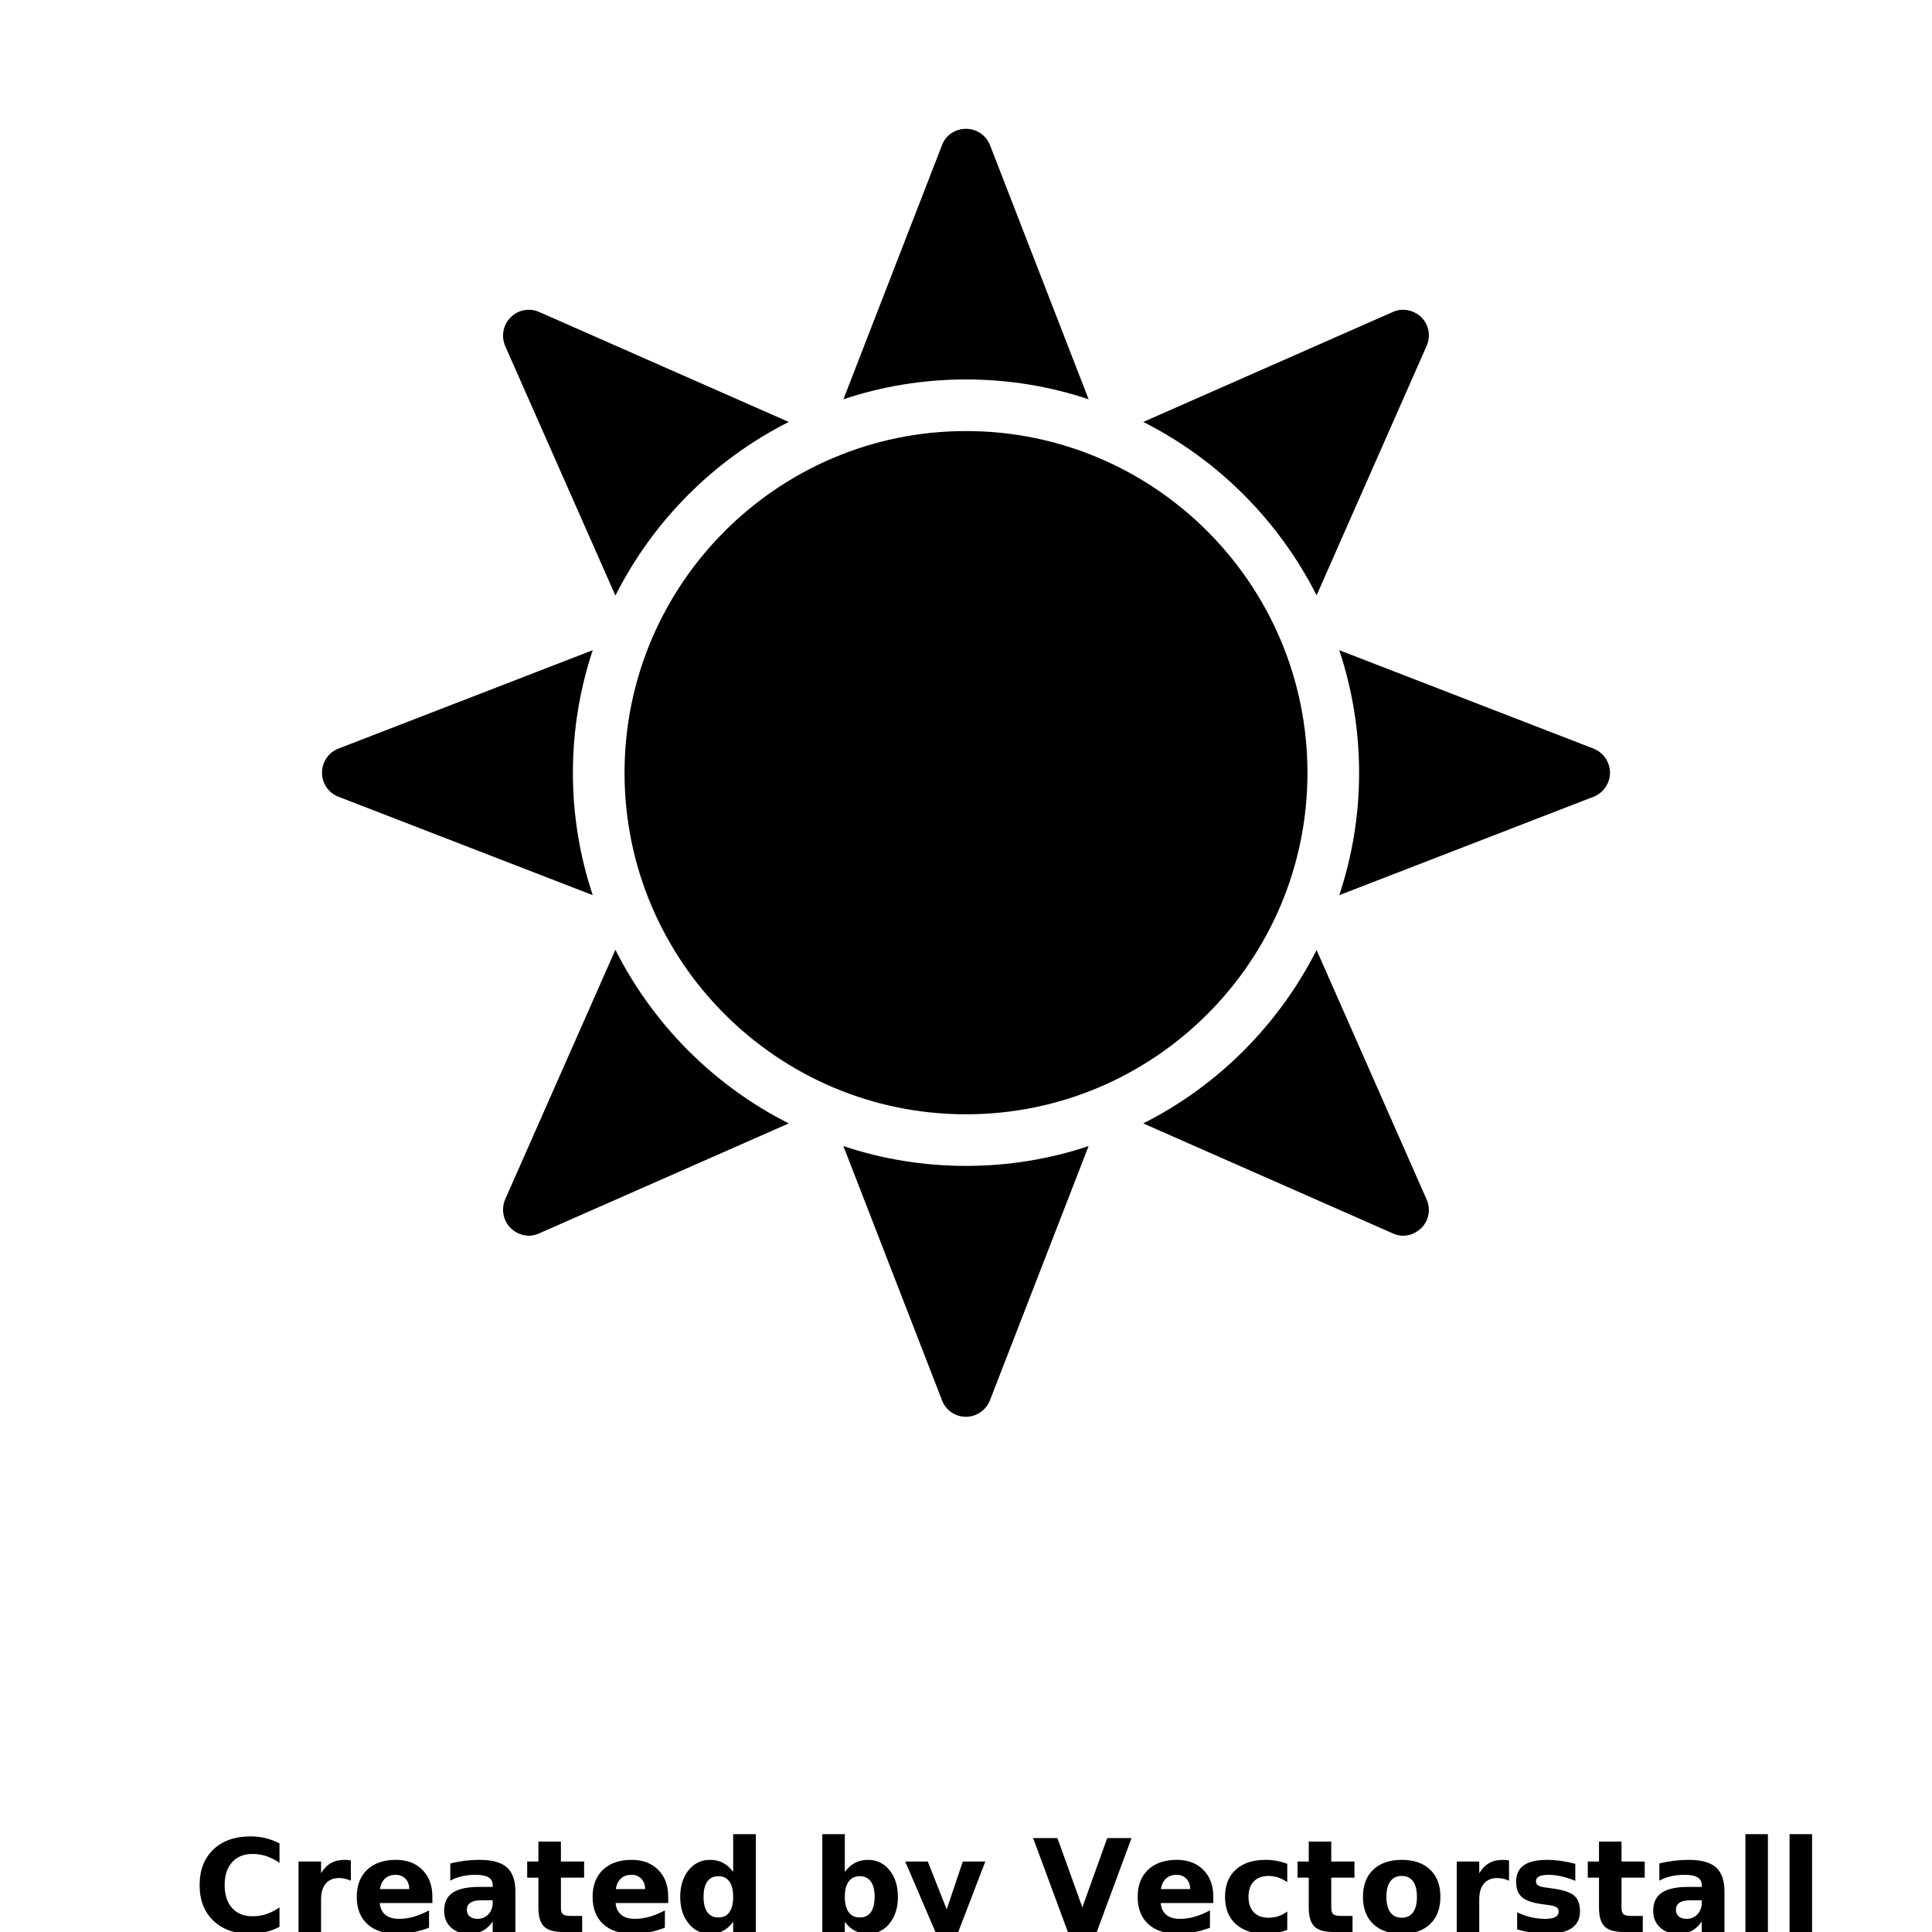
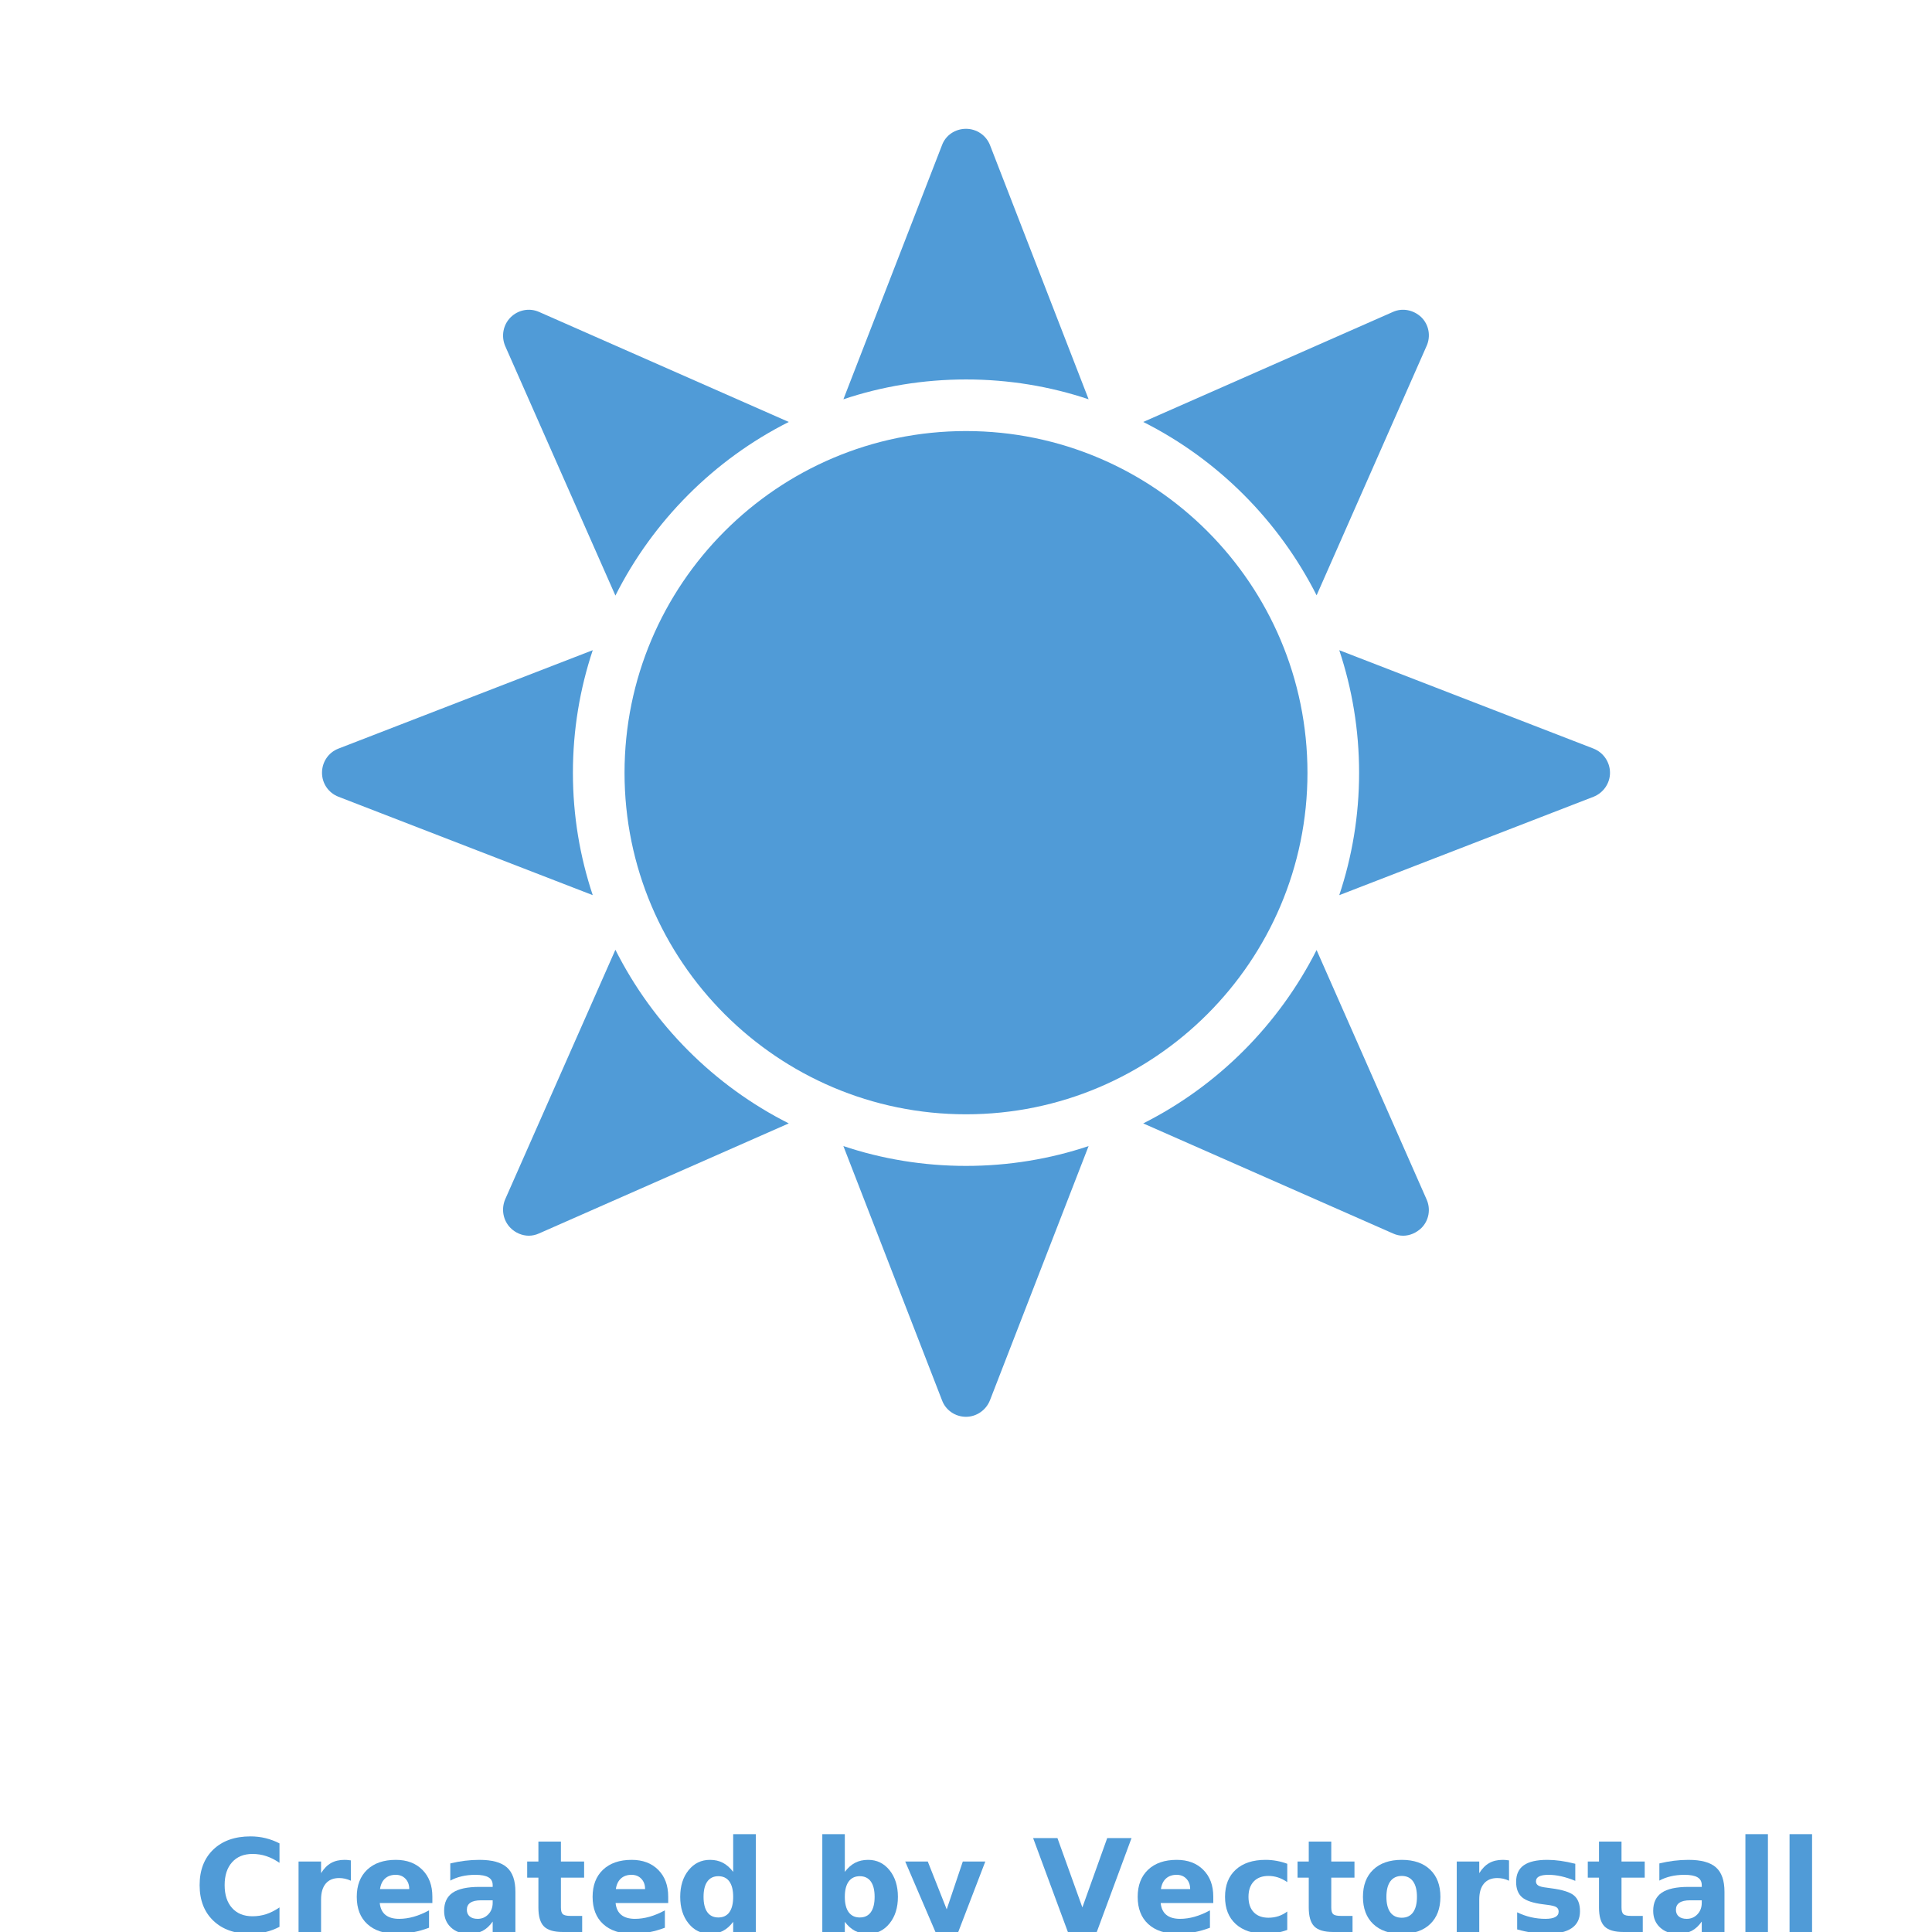
- <svg xmlns="http://www.w3.org/2000/svg" xmlns:xlink="http://www.w3.org/1999/xlink" width="700pt" height="700pt" version="1.1" viewBox="0 0 700 700">
+ <svg xmlns="http://www.w3.org/2000/svg" xmlns:xlink="http://www.w3.org/1999/xlink" fill=" #509bd7" width="700pt" height="700pt" version="1.1" viewBox="0 0 700 700">
  <defs>
    <symbol id="m" overflow="visible">
      <path d="m31.266-1.875c-1.617 0.844-3.297 1.477-5.047 1.891-1.742 0.426-3.559 0.641-5.453 0.641-5.668 0-10.156-1.582-13.469-4.75-3.312-3.164-4.969-7.461-4.969-12.891 0-5.438 1.656-9.738 4.969-12.906 3.312-3.164 7.801-4.75 13.469-4.75 1.895 0 3.711 0.215 5.453 0.641 1.75 0.43 3.43 1.059 5.047 1.891v7.047c-1.625-1.113-3.231-1.926-4.812-2.438-1.574-0.52-3.234-0.781-4.984-0.781-3.137 0-5.602 1.008-7.391 3.016-1.793 2-2.688 4.762-2.688 8.281 0 3.512 0.895 6.273 2.688 8.281 1.789 2 4.254 3 7.391 3 1.75 0 3.41-0.254 4.984-0.766 1.582-0.52 3.188-1.332 4.812-2.438z" />
    </symbol>
    <symbol id="d" overflow="visible">
      <path d="m22.875-18.578c-0.711-0.332-1.418-0.578-2.125-0.734-0.711-0.156-1.418-0.234-2.125-0.234-2.106 0-3.727 0.672-4.859 2.016-1.125 1.344-1.688 3.266-1.688 5.766v11.766h-8.156v-25.531h8.156v4.203c1.051-1.676 2.254-2.894 3.609-3.656 1.363-0.77 2.992-1.156 4.891-1.156 0.27 0 0.566 0.012 0.891 0.031 0.32 0.023 0.785 0.074 1.391 0.156z" />
    </symbol>
    <symbol id="b" overflow="visible">
      <path d="m29.391-12.828v2.328h-19.062c0.195 1.906 0.883 3.34 2.062 4.297 1.188 0.961 2.844 1.438 4.969 1.438 1.719 0 3.477-0.254 5.281-0.766 1.801-0.508 3.648-1.281 5.547-2.312v6.297c-1.93 0.73-3.859 1.277-5.797 1.641-1.93 0.375-3.856 0.562-5.781 0.562-4.617 0-8.203-1.172-10.766-3.516s-3.844-5.633-3.844-9.875c0-4.164 1.254-7.441 3.766-9.828 2.519-2.383 5.984-3.578 10.391-3.578 4.008 0 7.219 1.211 9.625 3.625 2.406 2.418 3.609 5.648 3.609 9.688zm-8.375-2.719c0-1.539-0.453-2.785-1.359-3.734-0.906-0.957-2.09-1.438-3.547-1.438-1.586 0-2.871 0.449-3.859 1.344-0.98 0.887-1.59 2.164-1.828 3.828z" />
    </symbol>
    <symbol id="c" overflow="visible">
      <path d="m15.359-11.484c-1.699 0-2.981 0.293-3.844 0.875-0.855 0.574-1.281 1.422-1.281 2.547 0 1.031 0.344 1.84 1.031 2.422 0.695 0.586 1.66 0.875 2.891 0.875 1.531 0 2.816-0.547 3.859-1.641 1.051-1.102 1.578-2.484 1.578-4.141v-0.938zm12.469-3.078v14.562h-8.234v-3.781c-1.094 1.555-2.324 2.684-3.688 3.391-1.367 0.695-3.027 1.047-4.984 1.047-2.648 0-4.797-0.77-6.453-2.312-1.648-1.539-2.469-3.539-2.469-6 0-2.988 1.031-5.18 3.094-6.578 2.062-1.406 5.297-2.109 9.703-2.109h4.797v-0.641c0-1.289-0.512-2.234-1.531-2.828-1.012-0.602-2.594-0.906-4.75-0.906-1.75 0-3.383 0.18-4.891 0.531-1.5 0.344-2.898 0.867-4.188 1.562v-6.219c1.75-0.426 3.504-0.75 5.266-0.969 1.758-0.219 3.523-0.328 5.297-0.328 4.594 0 7.91 0.914 9.953 2.734 2.051 1.812 3.078 4.762 3.078 8.844z" />
    </symbol>
    <symbol id="a" overflow="visible">
      <path d="m12.828-32.766v7.234h8.406v5.844h-8.406v10.828c0 1.18 0.234 1.98 0.703 2.406 0.477 0.418 1.414 0.625 2.812 0.625h4.188v5.828h-7c-3.219 0-5.5-0.672-6.844-2.016s-2.016-3.625-2.016-6.844v-10.828h-4.062v-5.844h4.062v-7.234z" />
    </symbol>
    <symbol id="i" overflow="visible">
      <path d="m21.281-21.781v-13.672h8.203v35.453h-8.203v-3.688c-1.125 1.5-2.367 2.602-3.719 3.297-1.344 0.695-2.906 1.047-4.688 1.047-3.148 0-5.731-1.25-7.75-3.75-2.023-2.5-3.031-5.711-3.031-9.641 0-3.938 1.008-7.156 3.031-9.656 2.019-2.5 4.602-3.75 7.75-3.75 1.758 0 3.316 0.355 4.672 1.062 1.363 0.711 2.609 1.809 3.734 3.297zm-5.375 16.516c1.75 0 3.082-0.633 4-1.906 0.914-1.281 1.375-3.133 1.375-5.562 0-2.438-0.461-4.289-1.375-5.562-0.918-1.281-2.25-1.922-4-1.922-1.73 0-3.059 0.641-3.984 1.922-0.918 1.273-1.375 3.125-1.375 5.562 0 2.43 0.457 4.281 1.375 5.562 0.926 1.273 2.254 1.906 3.984 1.906z" />
    </symbol>
    <symbol id="h" overflow="visible">
      <path d="m17.5-5.266c1.75 0 3.082-0.633 4-1.906 0.914-1.281 1.375-3.133 1.375-5.562 0-2.438-0.461-4.289-1.375-5.562-0.918-1.281-2.25-1.922-4-1.922s-3.094 0.648-4.031 1.938c-0.93 1.281-1.391 3.133-1.391 5.547 0 2.418 0.461 4.266 1.391 5.547 0.938 1.281 2.281 1.922 4.031 1.922zm-5.422-16.516c1.125-1.488 2.367-2.586 3.734-3.297 1.363-0.707 2.938-1.062 4.719-1.062 3.144 0 5.727 1.25 7.75 3.75 2.019 2.5 3.031 5.719 3.031 9.656 0 3.93-1.012 7.141-3.031 9.641-2.023 2.5-4.606 3.75-7.75 3.75-1.781 0-3.356-0.352-4.719-1.047-1.367-0.707-2.609-1.805-3.734-3.297v3.688h-8.156v-35.453h8.156z" />
    </symbol>
    <symbol id="g" overflow="visible">
      <path d="m0.562-25.531h8.172l6.859 17.328 5.828-17.328h8.156l-10.734 27.953c-1.074 2.832-2.328 4.816-3.766 5.953-1.438 1.133-3.336 1.703-5.688 1.703h-4.719v-5.359h2.547c1.383 0 2.391-0.227 3.016-0.672 0.633-0.438 1.129-1.227 1.484-2.359l0.219-0.703z" />
    </symbol>
    <symbol id="f" overflow="visible">
      <path d="m0.234-34.031h8.812l9.031 25.125 9-25.125h8.812l-12.594 34.031h-10.469z" />
    </symbol>
    <symbol id="l" overflow="visible">
      <path d="m24.547-24.719v6.641c-1.117-0.758-2.231-1.32-3.344-1.688-1.117-0.363-2.273-0.547-3.469-0.547-2.281 0-4.059 0.668-5.328 2-1.273 1.336-1.906 3.195-1.906 5.578 0 2.387 0.633 4.246 1.906 5.578 1.27 1.324 3.047 1.984 5.328 1.984 1.27 0 2.477-0.188 3.625-0.562 1.145-0.383 2.207-0.945 3.188-1.688v6.672c-1.281 0.469-2.578 0.816-3.891 1.047-1.312 0.238-2.633 0.359-3.953 0.359-4.606 0-8.211-1.176-10.812-3.531-2.594-2.363-3.891-5.648-3.891-9.859 0-4.207 1.297-7.492 3.891-9.859 2.602-2.363 6.207-3.547 10.812-3.547 1.332 0 2.648 0.121 3.953 0.359 1.301 0.23 2.598 0.586 3.891 1.062z" />
    </symbol>
    <symbol id="k" overflow="visible">
      <path d="m16.062-20.312c-1.805 0-3.184 0.652-4.141 1.953-0.949 1.305-1.422 3.18-1.422 5.625 0 2.449 0.473 4.324 1.422 5.625 0.957 1.293 2.336 1.938 4.141 1.938 1.781 0 3.141-0.645 4.078-1.938 0.945-1.301 1.422-3.176 1.422-5.625 0-2.445-0.477-4.32-1.422-5.625-0.938-1.301-2.297-1.953-4.078-1.953zm0-5.828c4.394 0 7.828 1.188 10.297 3.562 2.469 2.367 3.703 5.648 3.703 9.844 0 4.188-1.234 7.469-3.703 9.844-2.469 2.367-5.902 3.547-10.297 3.547-4.406 0-7.856-1.18-10.344-3.547-2.481-2.375-3.719-5.656-3.719-9.844 0-4.195 1.238-7.477 3.719-9.844 2.488-2.375 5.938-3.562 10.344-3.562z" />
    </symbol>
    <symbol id="j" overflow="visible">
      <path d="m23.859-24.719v6.188c-1.75-0.727-3.438-1.273-5.062-1.641-1.625-0.363-3.156-0.547-4.594-0.547-1.555 0-2.711 0.199-3.469 0.594-0.75 0.387-1.125 0.98-1.125 1.781 0 0.656 0.285 1.164 0.859 1.516 0.57 0.344 1.594 0.602 3.062 0.766l1.438 0.203c4.176 0.531 6.984 1.406 8.422 2.625 1.445 1.211 2.172 3.117 2.172 5.719 0 2.719-1.008 4.762-3.016 6.125-2 1.367-4.992 2.047-8.969 2.047-1.688 0-3.434-0.137-5.234-0.406-1.793-0.258-3.641-0.656-5.547-1.188v-6.203c1.625 0.793 3.289 1.387 5 1.781 1.719 0.398 3.457 0.594 5.219 0.594 1.594 0 2.789-0.219 3.594-0.656 0.812-0.438 1.219-1.094 1.219-1.969 0-0.727-0.281-1.27-0.844-1.625-0.555-0.352-1.656-0.629-3.312-0.828l-1.438-0.188c-3.625-0.445-6.168-1.285-7.625-2.516-1.461-1.238-2.188-3.109-2.188-5.609 0-2.707 0.922-4.711 2.766-6.016 1.852-1.312 4.695-1.969 8.531-1.969 1.5 0 3.078 0.117 4.734 0.344 1.656 0.23 3.457 0.59 5.406 1.078z" />
    </symbol>
    <symbol id="e" overflow="visible">
      <path d="m3.922-35.453h8.156v35.453h-8.156z" />
    </symbol>
  </defs>
  <g>
    <path d="m226.28 280.01c0 68.227 55.5 123.72 123.72 123.72 68.227 0 123.72-55.5 123.72-123.72 0-68.332-55.5-123.83-123.72-123.83s-123.72 55.5-123.72 123.83z" />
    <path d="m515.02 114.99c-2.801-2.707-6.906-3.547-10.359-1.961l-90.441 39.852c27.066 13.625 49.094 35.746 62.812 62.812l39.852-90.348c1.59-3.543 0.84-7.652-1.863-10.355z" />
    <path d="m414.21 407.03 90.441 39.852c1.215 0.559 2.426 0.84 3.734 0.84 2.426 0 4.762-1.027 6.625-2.801 2.707-2.707 3.453-6.812 1.867-10.359l-39.852-90.348c-13.723 27.07-35.75 49.188-62.816 62.816z" />
    <path d="m305.57 415.24 35.746 92.121c1.305 3.547 4.762 5.973 8.68 5.973 3.828 0 7.281-2.426 8.68-5.973l35.746-92.121c-13.906 4.668-28.934 7.188-44.426 7.188s-30.52-2.519-44.426-7.188z" />
    <path d="m222.97 344.12-39.945 90.441c-1.492 3.547-0.746 7.652 1.961 10.359 1.773 1.773 4.199 2.801 6.625 2.801 1.215 0 2.519-0.281 3.734-0.84l90.441-39.852c-27.07-13.633-49.188-35.844-62.816-62.91z" />
    <path d="m577.36 271.23-92.121-35.652c4.668 14 7.188 28.934 7.188 44.426s-2.519 30.332-7.188 44.332l92.121-35.652c3.547-1.398 5.973-4.852 5.973-8.68 0-3.922-2.426-7.375-5.973-8.773z" />
    <path d="m116.67 280c0 3.828 2.332 7.281 5.973 8.68l92.121 35.652c-4.668-14-7.188-28.84-7.188-44.332s2.519-30.426 7.188-44.426l-92.121 35.652c-3.641 1.398-5.973 4.852-5.973 8.773z" />
    <path d="m184.99 114.99c-2.707 2.707-3.453 6.812-1.961 10.359l39.945 90.441c13.625-27.066 35.746-49.281 62.812-62.906l-90.441-39.852c-3.543-1.59-7.648-0.75-10.355 1.957z" />
    <path d="m394.43 144.67-35.746-92.121c-1.398-3.547-4.852-5.879-8.68-5.879-3.918 0-7.375 2.332-8.68 5.879l-35.746 92.121c13.906-4.668 28.934-7.188 44.426-7.188s30.52 2.519 44.426 7.188z" />
    <use x="70" y="700" xlink:href="#m" />
    <use x="104.25" y="700" xlink:href="#d" />
    <use x="127.262" y="700" xlink:href="#b" />
    <use x="158.914" y="700" xlink:href="#c" />
    <use x="190.402" y="700" xlink:href="#a" />
    <use x="212.711" y="700" xlink:href="#b" />
    <use x="244.363" y="700" xlink:href="#i" />
    <use x="294.016" y="700" xlink:href="#h" />
    <use x="327.418" y="700" xlink:href="#g" />
    <use x="374.086" y="700" xlink:href="#f" />
    <use x="410.203" y="700" xlink:href="#b" />
    <use x="441.852" y="700" xlink:href="#l" />
    <use x="469.516" y="700" xlink:href="#a" />
    <use x="491.824" y="700" xlink:href="#k" />
    <use x="523.883" y="700" xlink:href="#d" />
    <use x="546.898" y="700" xlink:href="#j" />
    <use x="574.676" y="700" xlink:href="#a" />
    <use x="596.984" y="700" xlink:href="#c" />
    <use x="628.473" y="700" xlink:href="#e" />
    <use x="644.469" y="700" xlink:href="#e" />
  </g>
</svg>
